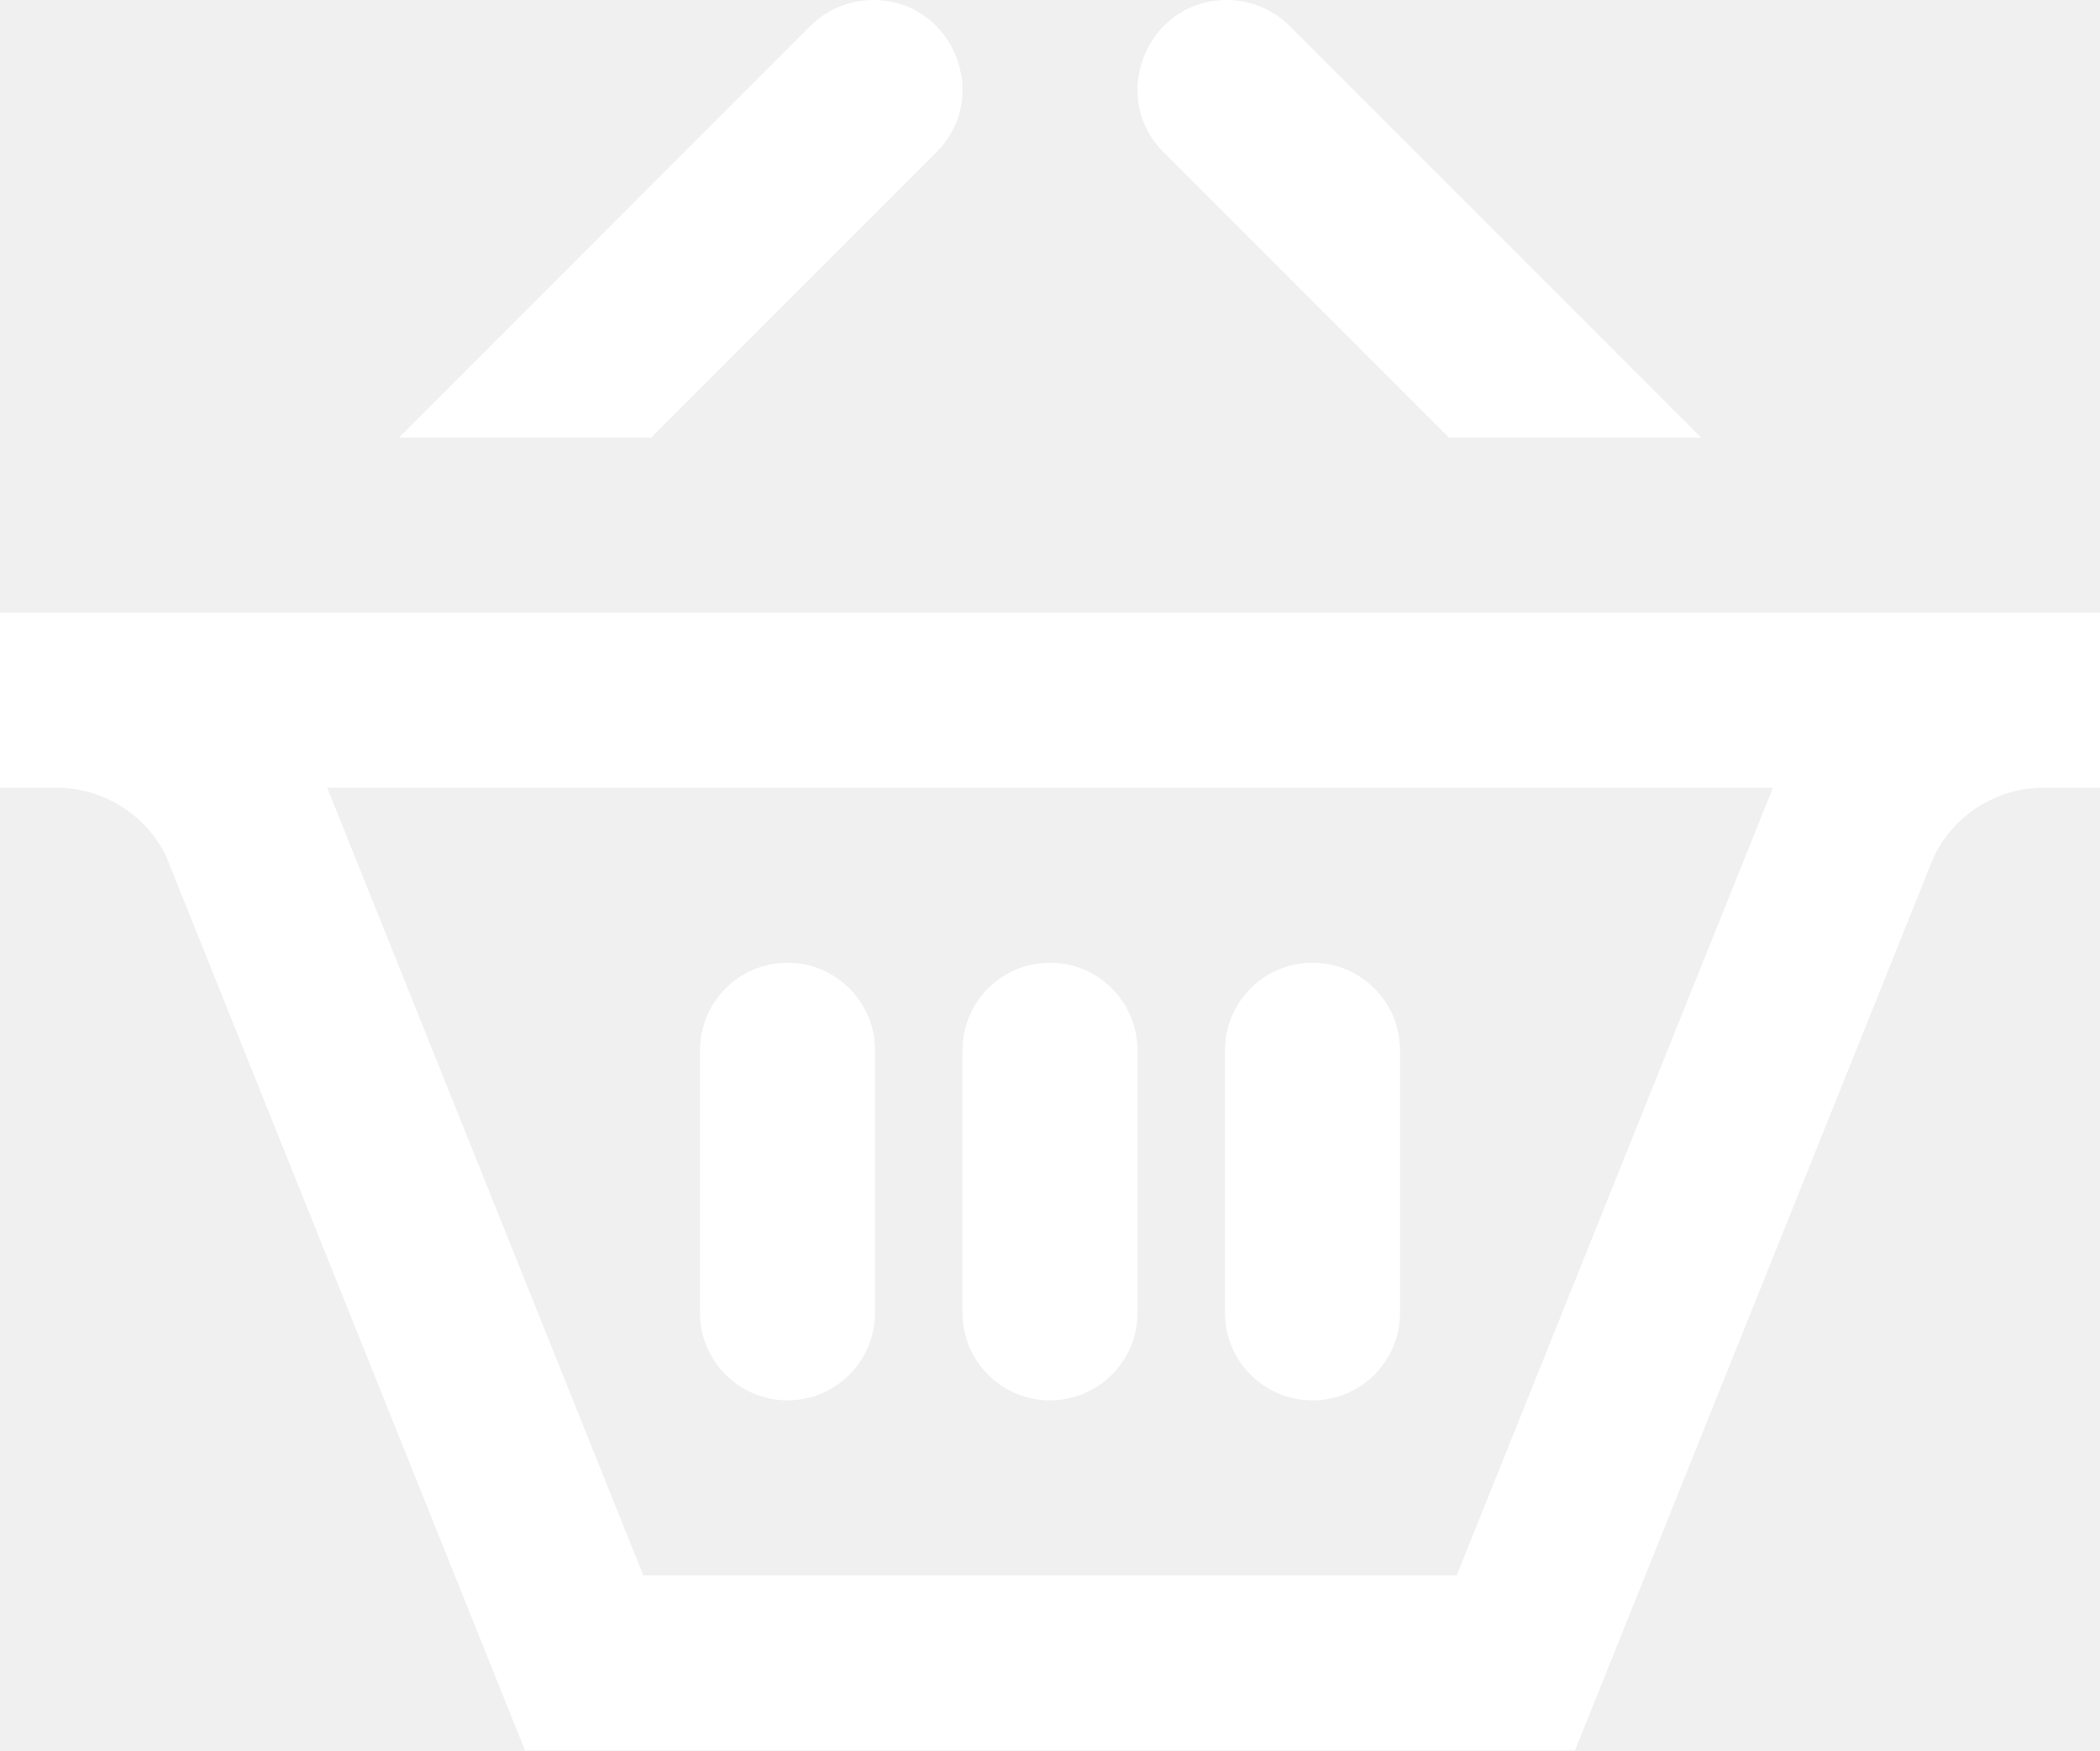
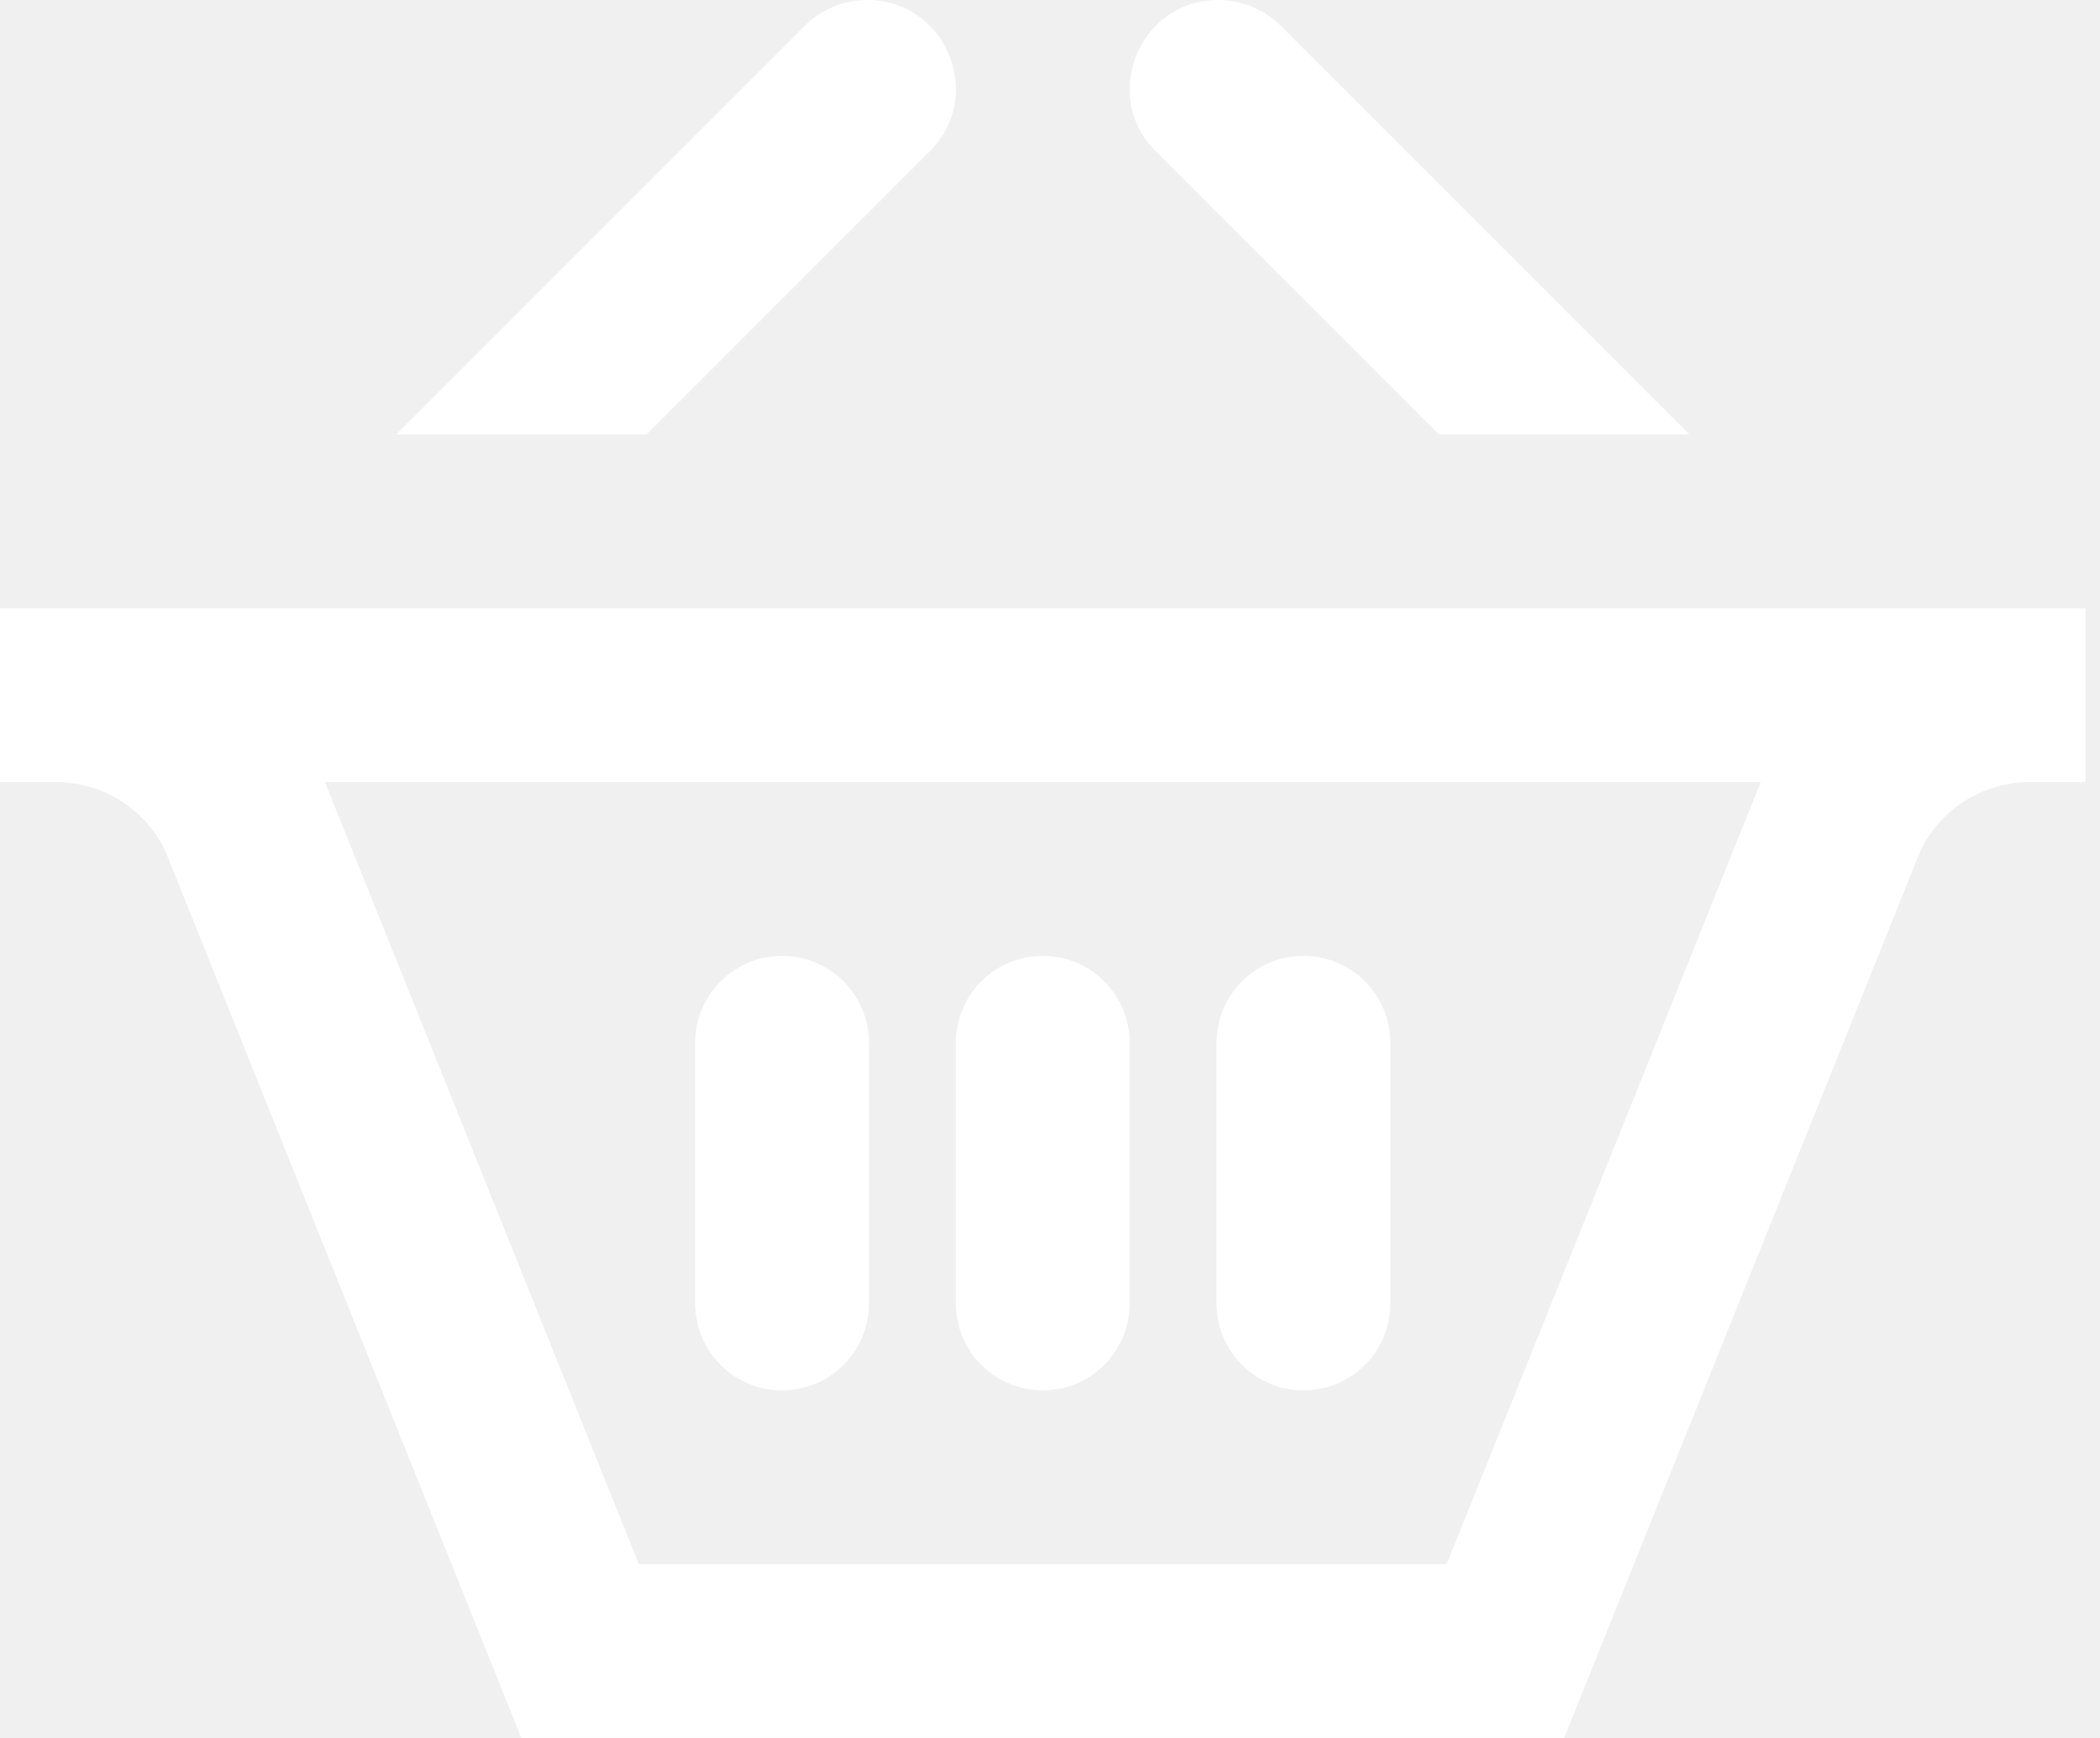
- <svg xmlns="http://www.w3.org/2000/svg" width="24px" height="20px" viewBox="0 0 24 20" version="1.1">
+ <svg xmlns="http://www.w3.org/2000/svg" width="29px" height="24px" viewBox="0 0 29 24" version="1.1">
  <defs />
  <g id="Page-1" stroke="none" stroke-width="1" fill="none" fill-rule="evenodd">
-     <g id="iconmonstr-basket-4" fill-rule="nonzero" fill="#FFFFFF">
-       <path d="M4.559,5 L9.26,0.298 C9.458,0.1 9.719,0 9.98,0 C10.593,0 11,0.505 11,1.029 C11,1.279 10.908,1.533 10.701,1.74 L7.441,5 L4.559,5 L4.559,5 Z M16.559,5 L19.442,5 L14.74,0.298 C14.542,0.1 14.281,0 14.02,0 C13.407,0 13,0.505 13,1.029 C13,1.279 13.092,1.533 13.299,1.74 L16.559,5 L16.559,5 Z M20.262,9 L20.246,9.041 L16.648,18 L7.352,18 L3.755,9.039 L3.739,9 L20.262,9 L20.262,9 Z M24,7 L0,7 L0,9 L0.643,9 C1.178,9 1.664,9.304 1.899,9.784 L6,20 L18,20 L22.102,9.786 C22.336,9.305 22.824,9 23.358,9 L24,9 L24,7 Z M10,12 C10,11.448 9.553,11 9,11 C8.447,11 8,11.448 8,12 L8,15 C8,15.552 8.447,16 9,16 C9.553,16 10,15.552 10,15 L10,12 Z M13,12 C13,11.448 12.553,11 12,11 C11.447,11 11,11.448 11,12 L11,15 C11,15.552 11.447,16 12,16 C12.553,16 13,15.552 13,15 L13,12 Z M16,12 C16,11.448 15.553,11 15,11 C14.447,11 14,11.448 14,12 L14,15 C14,15.552 14.447,16 15,16 C15.553,16 16,15.552 16,15 L16,12 Z" id="Shape" />
+     <g id="Artboard" fill-rule="nonzero" fill="#FFFFFF">
+       <g id="purchases-icon">
+         <path d="M5.471,6 L11.112,0.358 C11.35,0.12 11.663,0 11.976,0 C12.712,0 13.2,0.606 13.2,1.235 C13.2,1.535 13.09,1.84 12.841,2.088 L8.929,6 L5.471,6 L5.471,6 Z M19.871,6 L23.33,6 L17.688,0.358 C17.45,0.12 17.137,0 16.824,0 C16.088,0 15.6,0.606 15.6,1.235 C15.6,1.535 15.71,1.84 15.959,2.088 L19.871,6 L19.871,6 Z M24.314,10.8 L24.295,10.849 L19.978,21.6 L8.822,21.6 L4.506,10.847 L4.487,10.8 L24.314,10.8 L24.314,10.8 Z M28.8,8.4 L0,8.4 L0,10.8 L0.772,10.8 C1.414,10.8 1.997,11.165 2.279,11.741 L7.2,24 L21.6,24 L26.522,11.743 C26.803,11.166 27.389,10.8 28.03,10.8 L28.8,10.8 L28.8,8.4 Z M12,14.4 C12,13.738 11.464,13.2 10.8,13.2 C10.136,13.2 9.6,13.738 9.6,14.4 L9.6,18 C9.6,18.662 10.136,19.2 10.8,19.2 C11.464,19.2 12,18.662 12,18 L12,14.4 Z M15.6,14.4 C15.6,13.738 15.064,13.2 14.4,13.2 C13.736,13.2 13.2,13.738 13.2,14.4 L13.2,18 C13.2,18.662 13.736,19.2 14.4,19.2 C15.064,19.2 15.6,18.662 15.6,18 L15.6,14.4 Z M19.2,14.4 C19.2,13.738 18.664,13.2 18,13.2 C17.336,13.2 16.8,13.738 16.8,14.4 L16.8,18 C16.8,18.662 17.336,19.2 18,19.2 C18.664,19.2 19.2,18.662 19.2,18 L19.2,14.4 Z" id="Shape" />
+       </g>
    </g>
  </g>
</svg>
